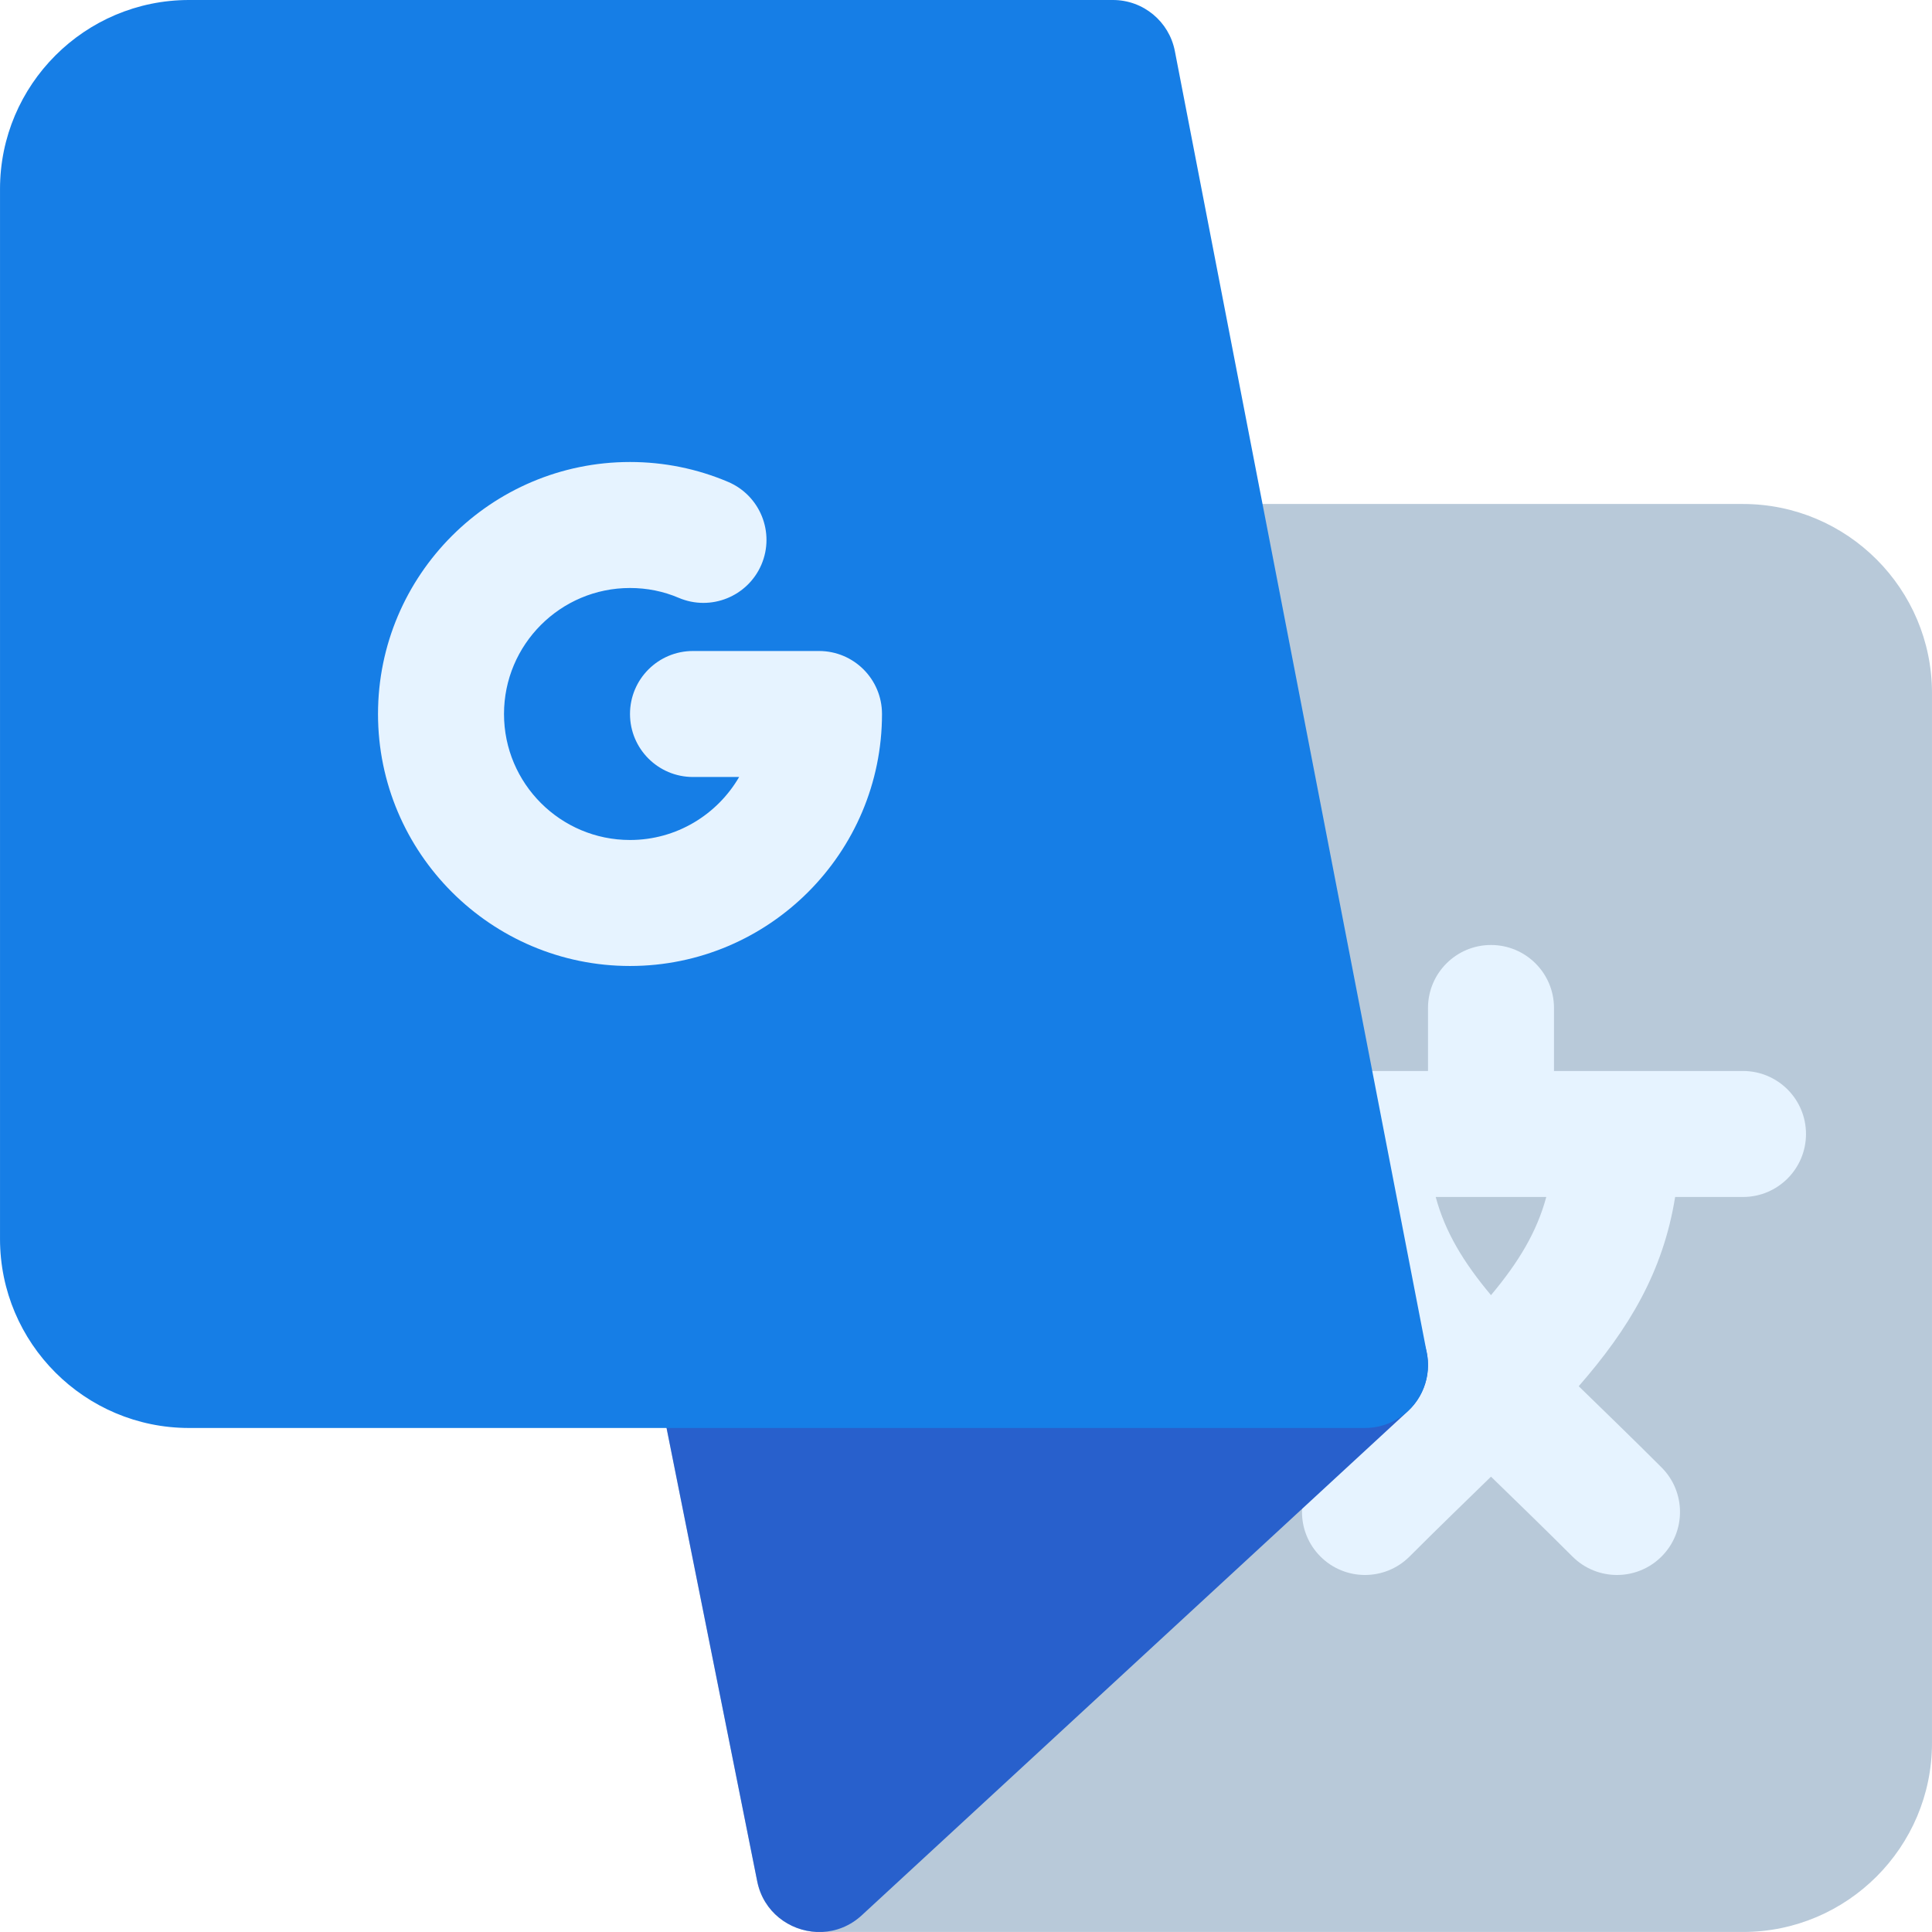
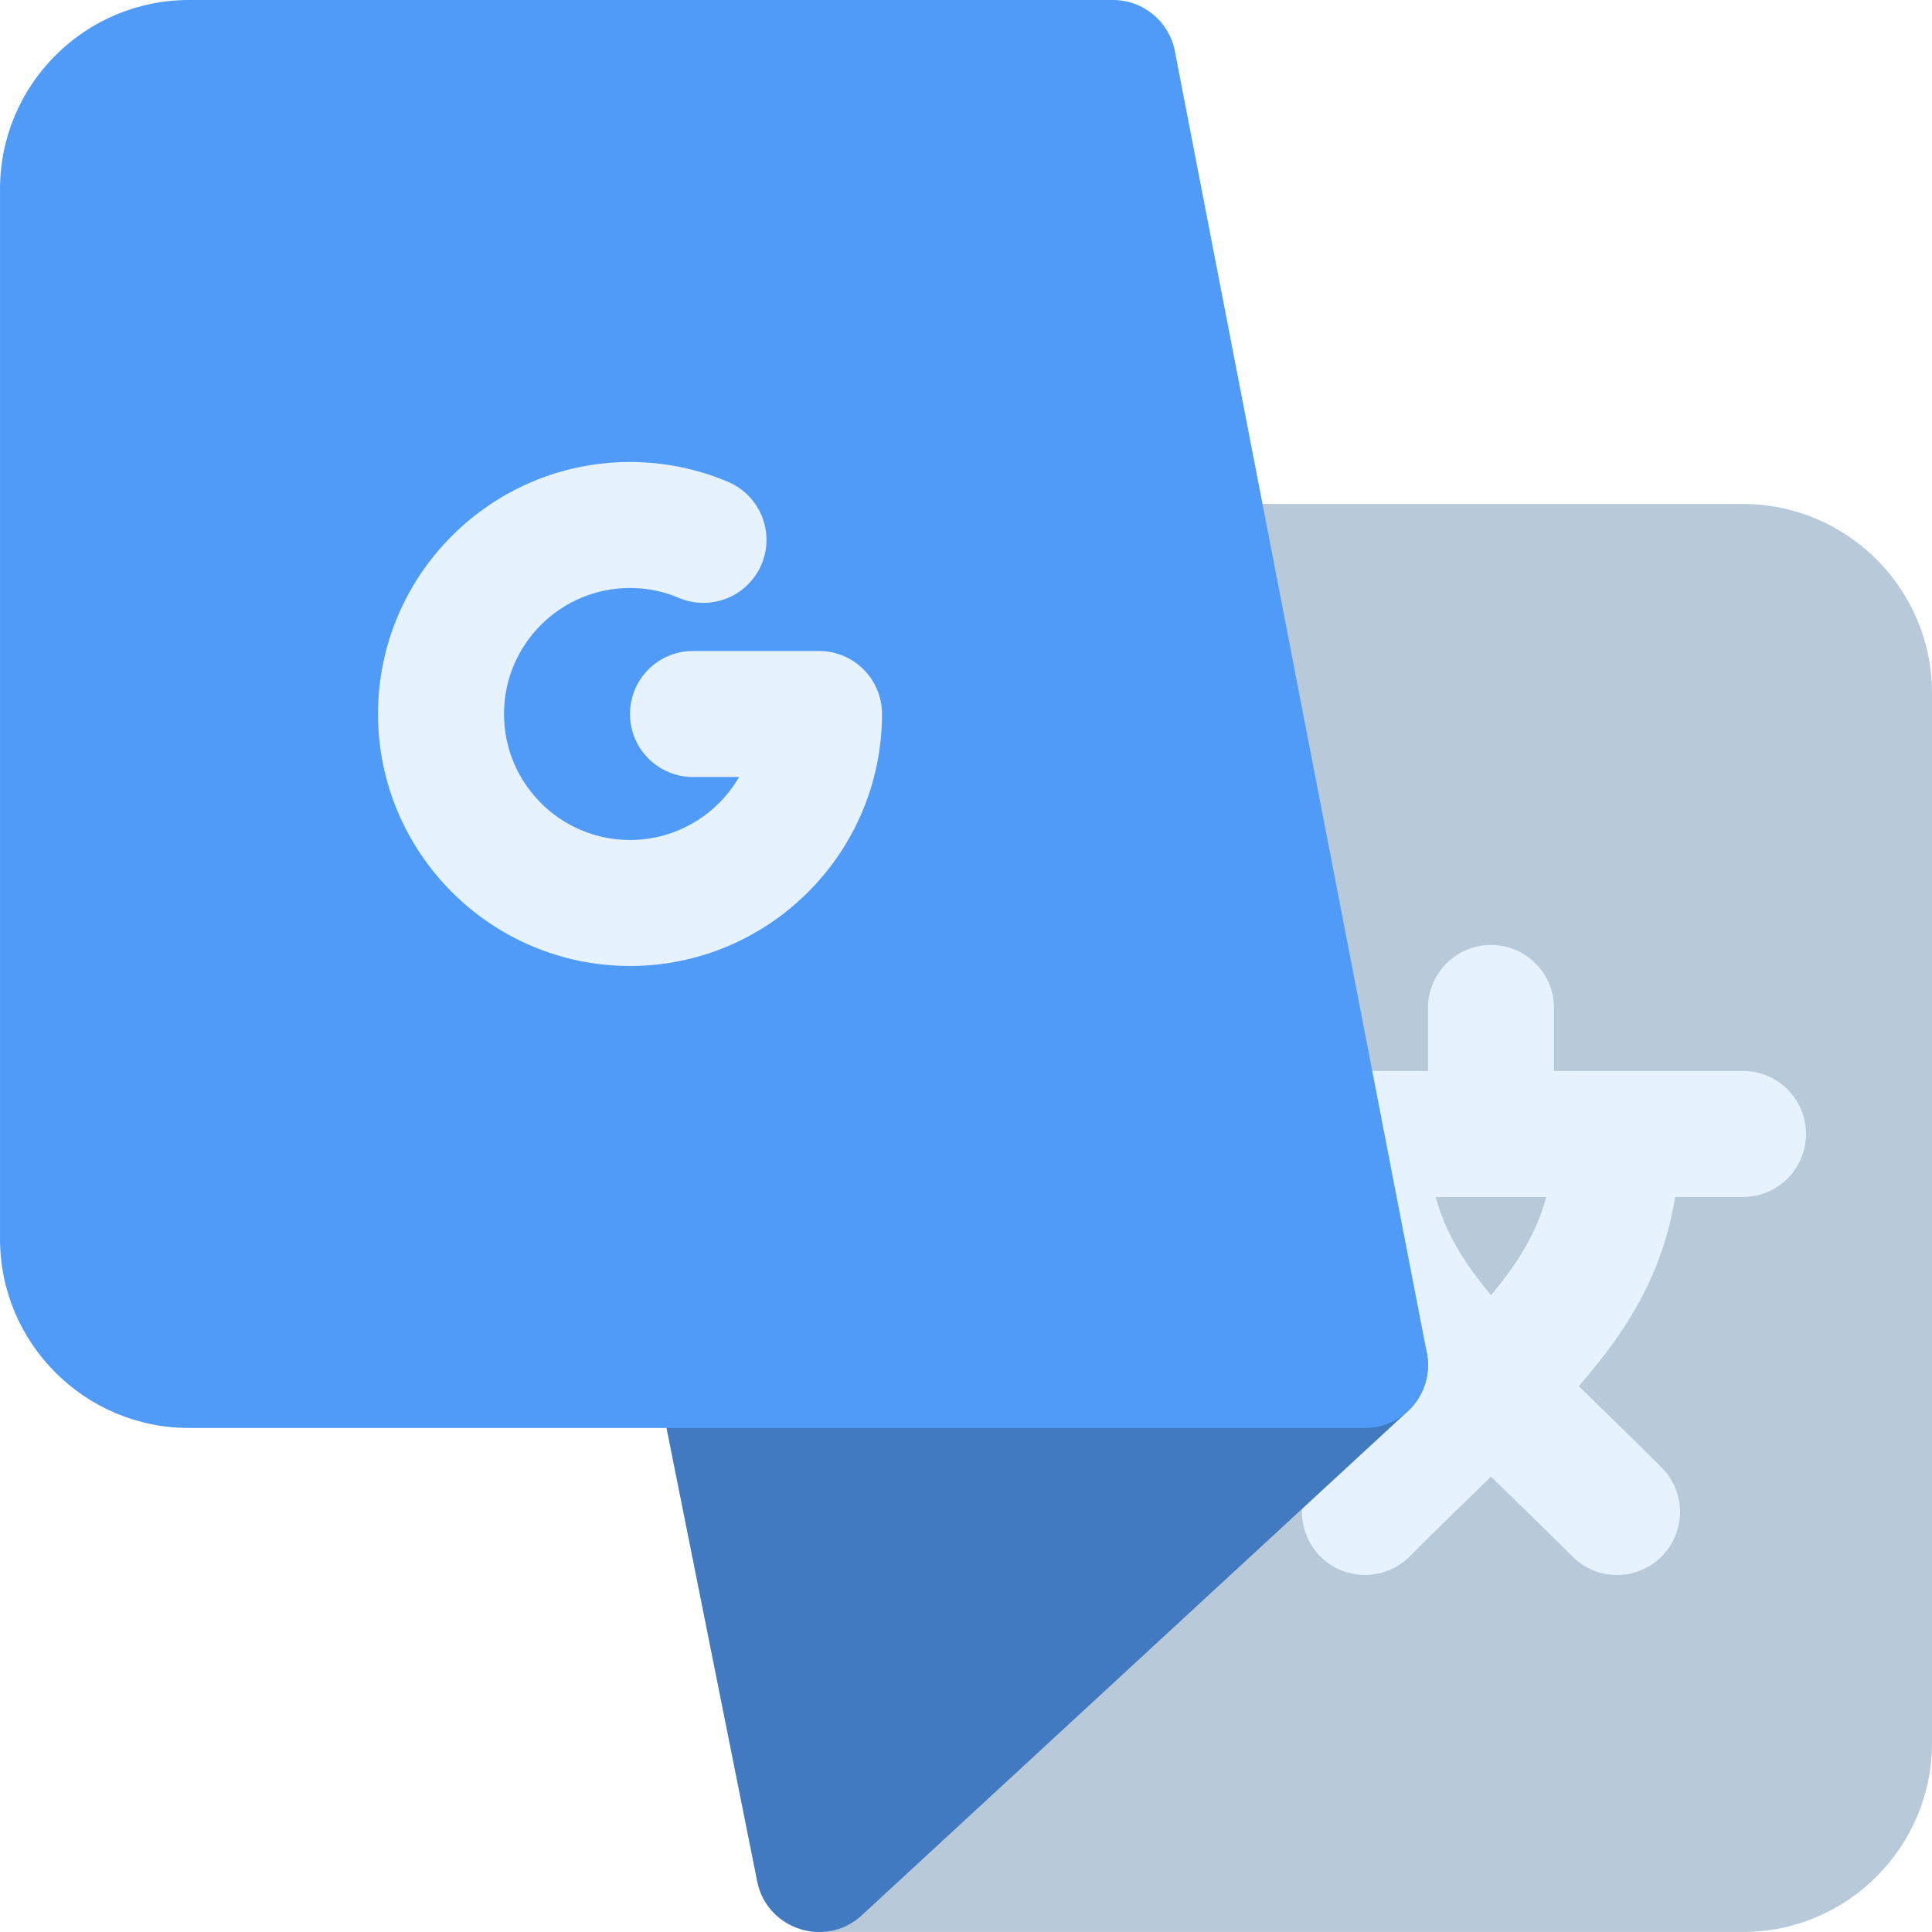
<svg xmlns="http://www.w3.org/2000/svg" height="800px" width="800px" version="1.1" id="Layer_1" viewBox="0 0 511.999 511.999" xml:space="preserve">
  <path style="fill:#B8C9D9;" d="M461.909,133.563H320.778c-4.986,0-9.706,2.226-12.878,6.077c-3.172,3.84-4.452,8.904-3.506,13.79  l37.108,191.607H190.331c-5.009,0-9.739,2.237-12.922,6.111c-3.172,3.862-4.43,8.96-3.45,13.857l26.713,133.563  c1.625,8.114,8.515,13.111,15.772,13.423h245.466c27.614,0,50.086-22.472,50.086-50.086V183.649  C511.995,156.035,489.523,133.563,461.909,133.563z" />
  <path style="fill:#E6F3FF;" d="M461.909,283.821h-50.086v-16.695c0-9.22-7.475-16.695-16.695-16.695  c-9.22,0-16.695,7.475-16.695,16.695v16.695h-50.086c-9.22,0-16.695,7.475-16.695,16.695s7.475,16.695,16.695,16.695h17.982  c3.195,19.862,12.261,34.916,25.553,50.151c-7.137,6.956-14.031,13.602-21.95,21.521c-6.52,6.519-6.52,17.09,0,23.611  c6.519,6.52,17.091,6.52,23.611,0c7.794-7.793,14.674-14.425,21.586-21.163c6.902,6.729,13.789,13.368,21.586,21.163  c6.519,6.52,17.09,6.521,23.611,0c6.52-6.52,6.52-17.091,0-23.611c-7.914-7.914-14.802-14.555-21.95-21.521  c13.293-15.234,22.357-30.288,25.553-50.151h17.982c9.22,0,16.695-7.475,16.695-16.695S471.129,283.821,461.909,283.821z   M395.128,343.229c-7.323-8.736-12.152-16.753-14.652-26.017h29.303C407.279,326.476,402.449,334.494,395.128,343.229z" />
-   <path style="fill:#2860CC;" d="M377.286,355.656c-2.504-6.4-8.682-10.618-15.549-10.618H190.331c-5.009,0-9.739,2.237-12.922,6.111  c-3.172,3.862-4.43,8.96-3.45,13.857l26.713,133.563c1.625,8.114,8.515,13.111,15.772,13.423c0.479,0.011,0.957,0.011,1.436,0  c3.706-0.167,7.413-1.581,10.496-4.419l144.693-133.563C378.121,369.346,379.79,362.056,377.286,355.656z" />
-   <path style="fill:#167EE6;" d="M361.737,378.428H50.09c-27.619,0-50.086-22.467-50.086-50.086V50.086C0.004,22.468,22.472,0,50.09,0  h244.865c8,0,14.869,5.674,16.391,13.521l66.781,345.037c0.946,4.892-0.337,9.956-3.51,13.794  C371.443,376.2,366.726,378.428,361.737,378.428z" />
+   <path style="fill:#417AC1;" d="M377.286,355.656c-2.504-6.4-8.682-10.618-15.549-10.618H190.331c-5.009,0-9.739,2.237-12.922,6.111  c-3.172,3.862-4.43,8.96-3.45,13.857l26.713,133.563c1.625,8.114,8.515,13.111,15.772,13.423c0.479,0.011,0.957,0.011,1.436,0  c3.706-0.167,7.413-1.581,10.496-4.419l144.693-133.563C378.121,369.346,379.79,362.056,377.286,355.656z" />
+   <path style="fill:#509bf8;" d="M361.737,378.428H50.09c-27.619,0-50.086-22.467-50.086-50.086V50.086C0.004,22.468,22.472,0,50.09,0  h244.865c8,0,14.869,5.674,16.391,13.521l66.781,345.037c0.946,4.892-0.337,9.956-3.51,13.794  C371.443,376.2,366.726,378.428,361.737,378.428z" />
  <path style="fill:#E6F3FF;" d="M166.958,255.996c-36.814,0-66.781-29.967-66.781-66.781s29.967-66.781,66.781-66.781  c9.032,0,17.804,1.793,26.021,5.282c8.478,3.62,12.424,13.434,8.804,21.913c-3.62,8.446-13.402,12.424-21.913,8.804  c-4.044-1.729-8.413-2.609-12.913-2.609c-18.424,0-33.391,14.967-33.391,33.391s14.967,33.391,33.391,33.391  c12.326,0,23.119-6.717,28.923-16.695h-12.228c-9.228,0-16.695-7.467-16.695-16.695c0-9.228,7.467-16.695,16.695-16.695h33.391  c9.228,0,16.695,7.467,16.695,16.695C233.739,226.028,203.772,255.996,166.958,255.996z" />
</svg>
